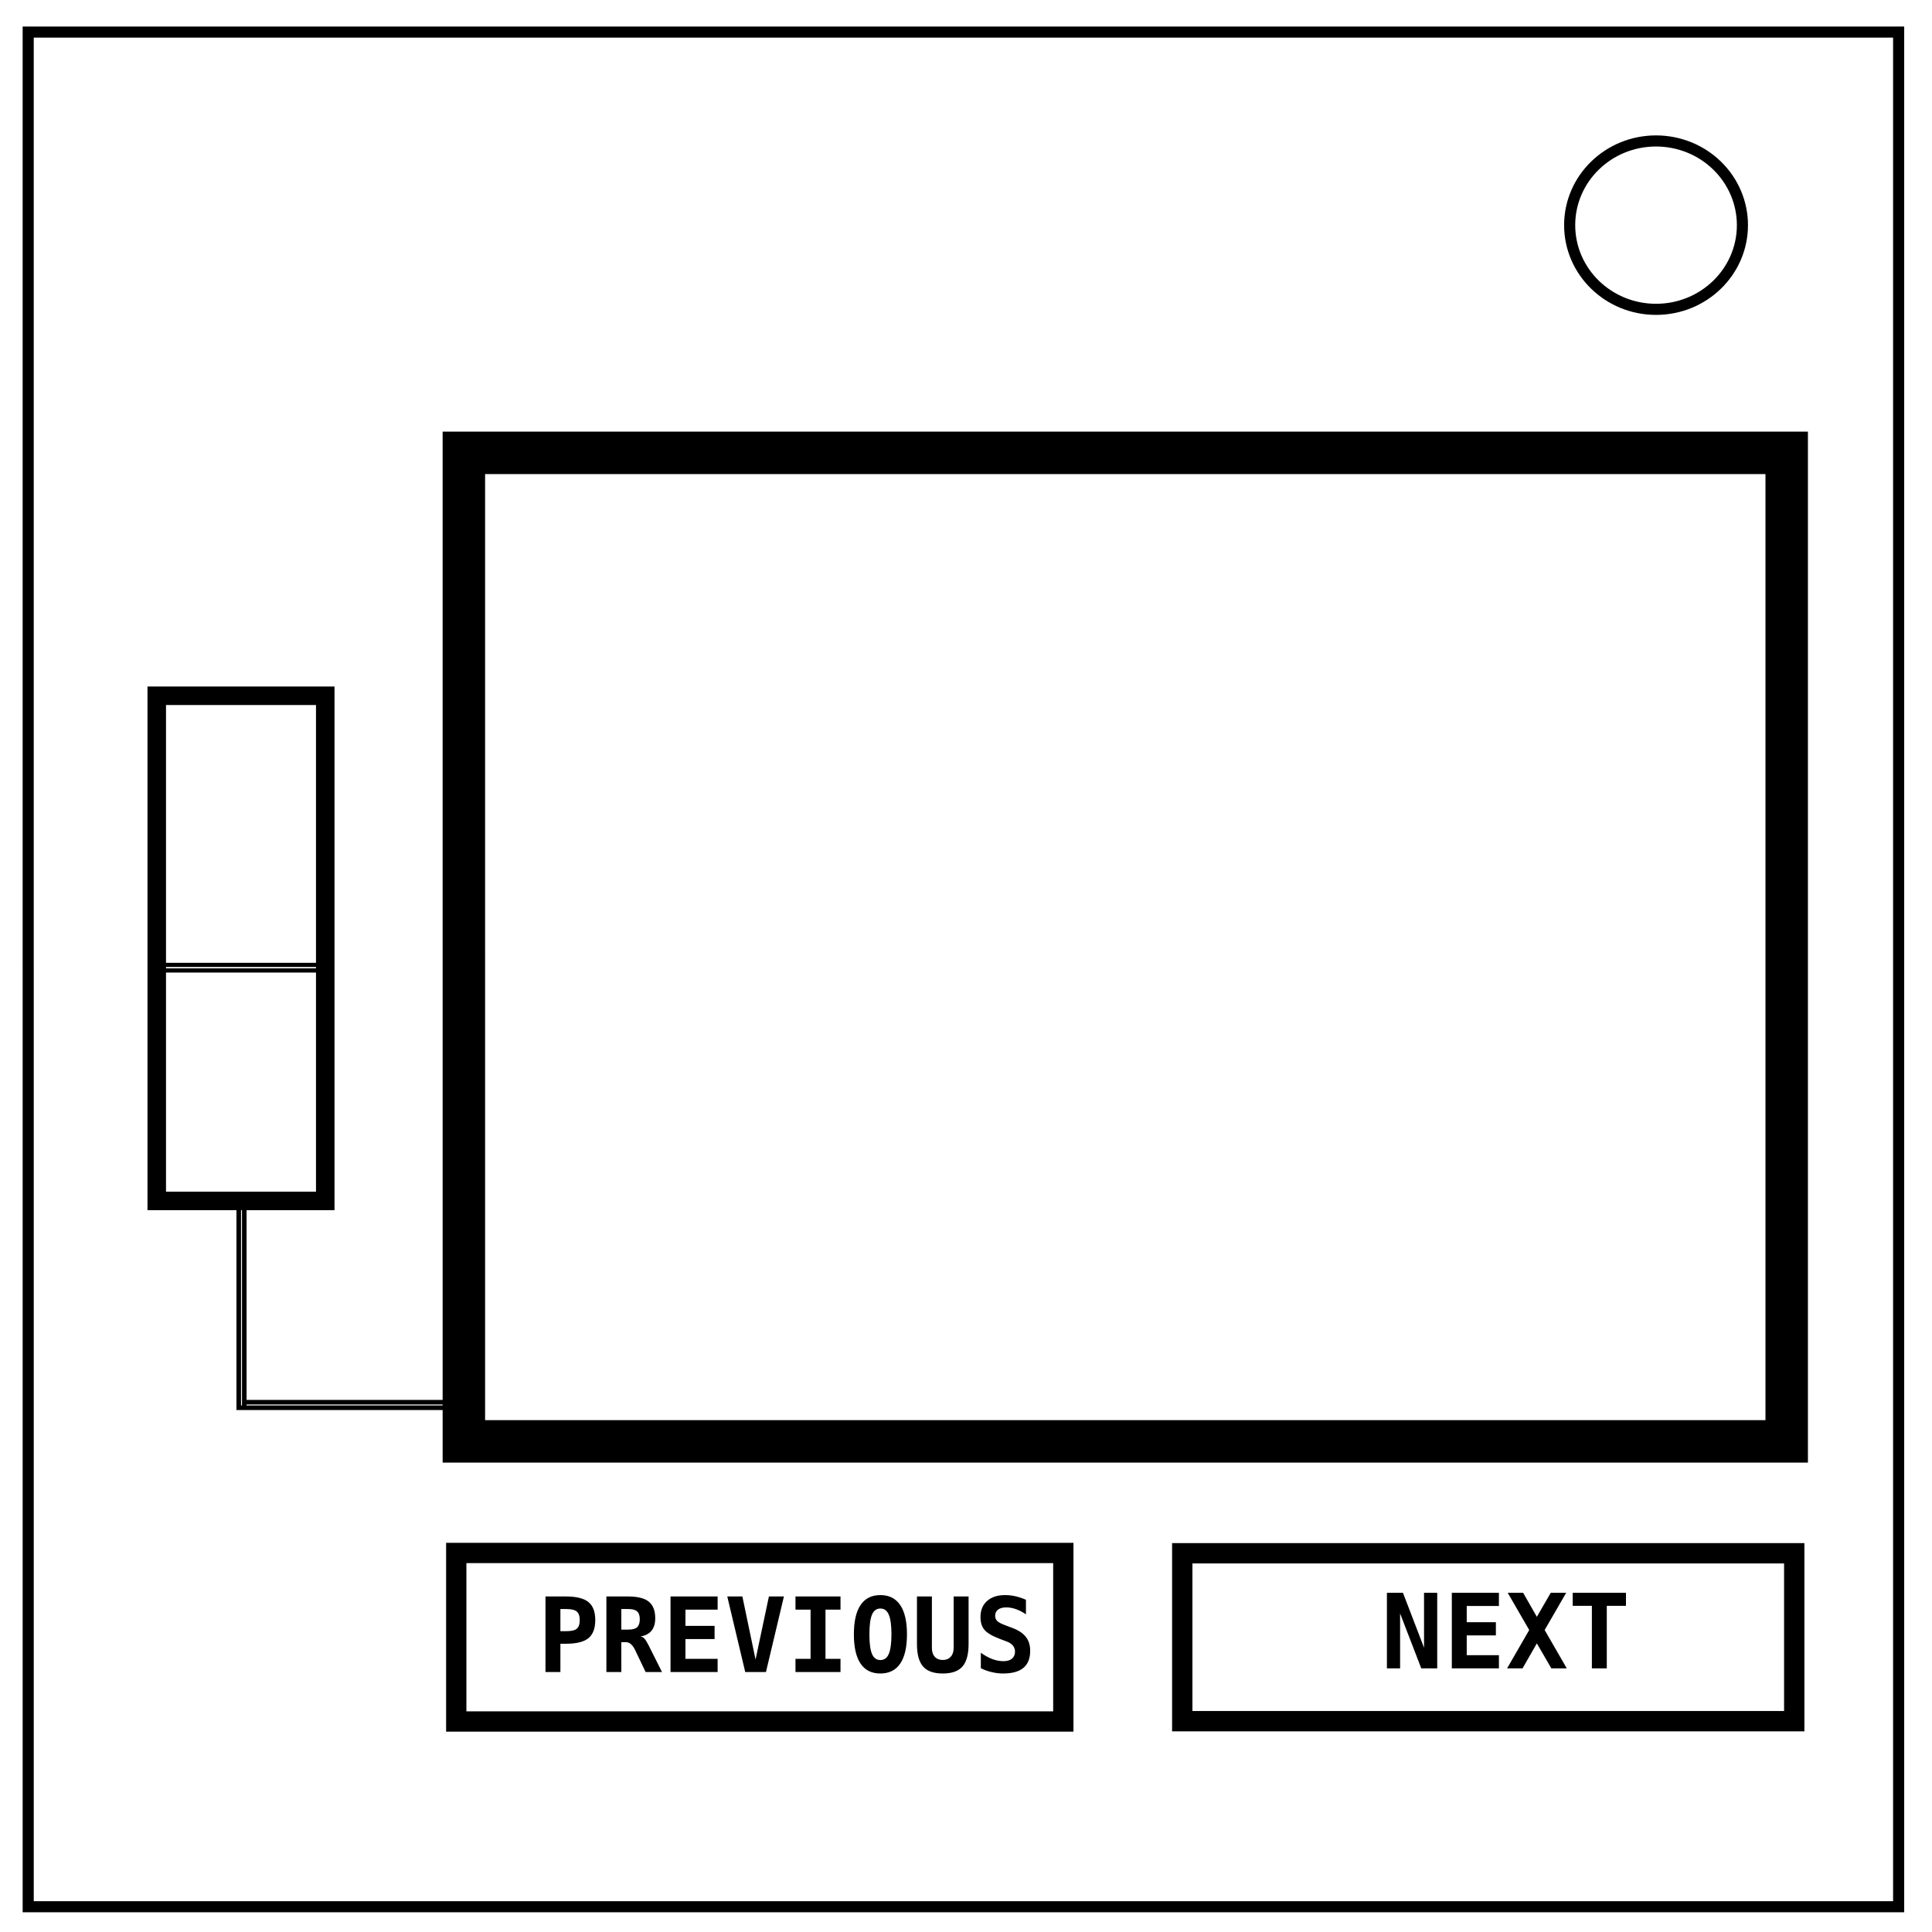
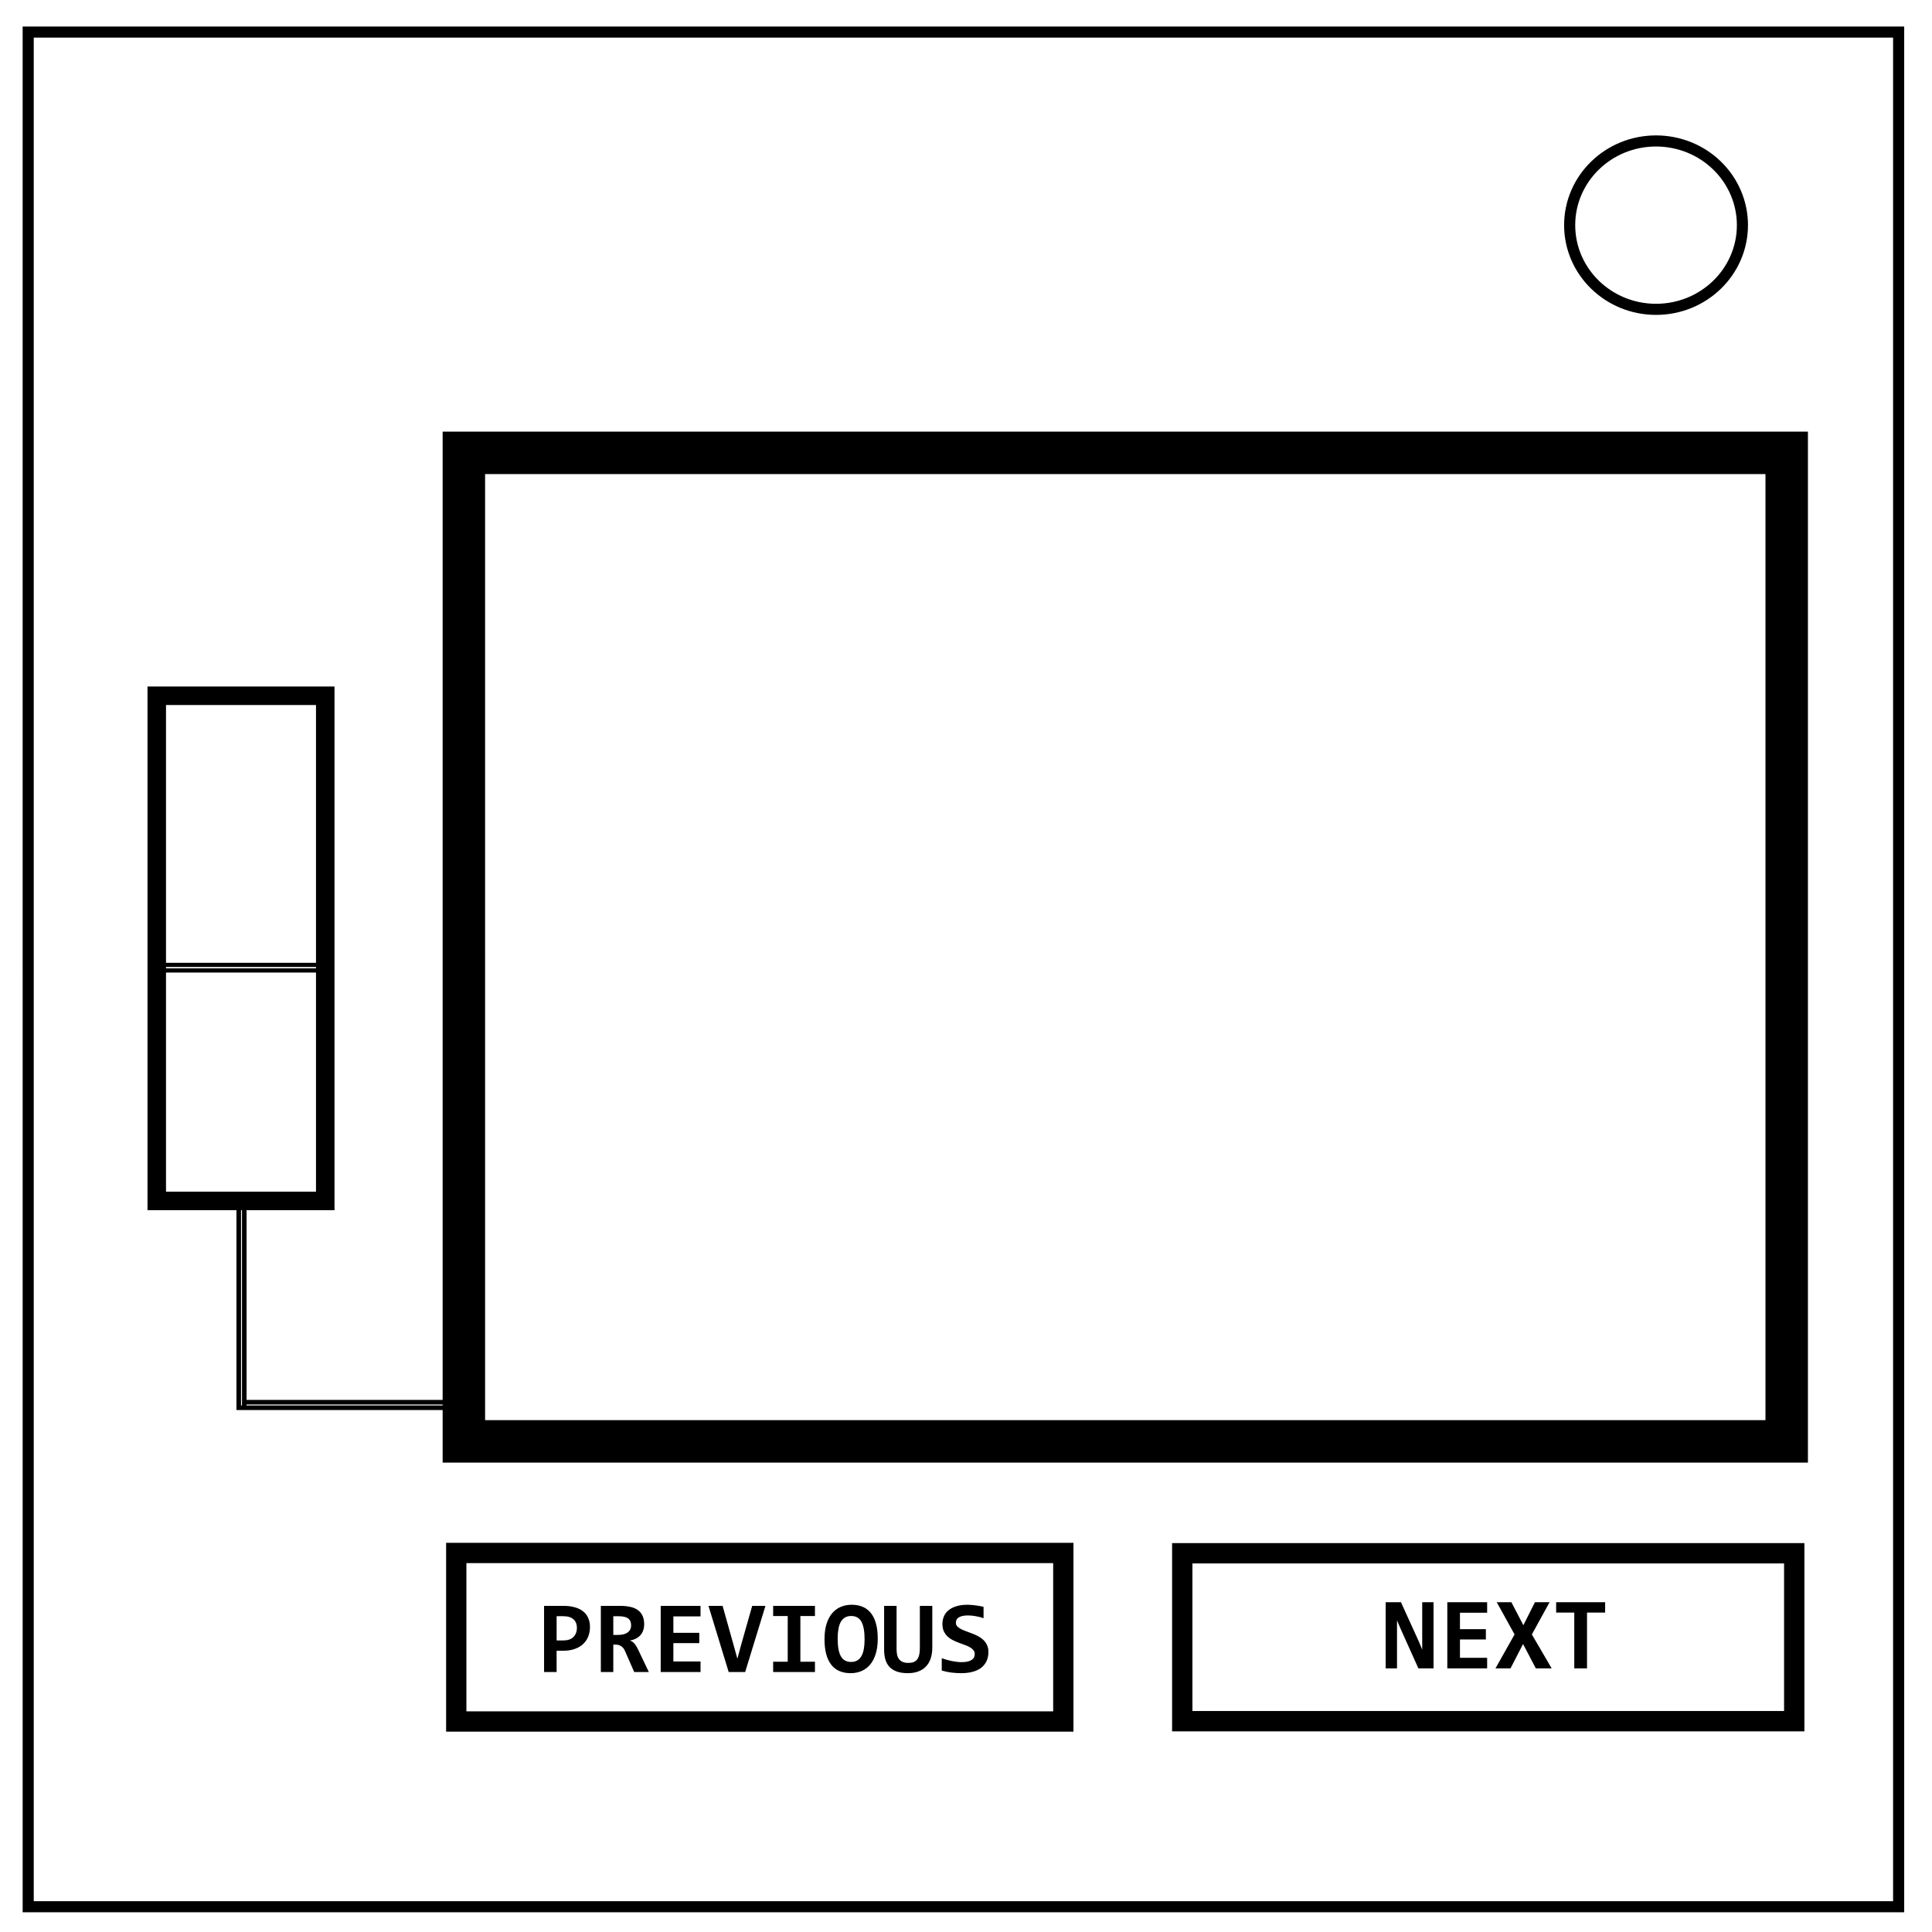
<svg xmlns="http://www.w3.org/2000/svg" viewBox="0 0 348 348" fill="none">
  <path d="M5.079 5.776h336.913v337.67H5.08z" stroke-width="2" stroke="#000" />
  <path d="M282.734 40.554c0-8.376 6.966-15.165 15.56-15.165 4.126 0 8.084 1.597 11.001 4.441 2.918 2.844 4.558 6.702 4.558 10.724 0 8.376-6.966 15.165-15.56 15.165-8.593 0-15.559-6.79-15.559-15.165z" stroke-width="2" stroke="#000" />
  <path d="M83.553 81.572h238.275v178.054H83.554z" stroke="#000" stroke-width="7.646" />
  <path d="M28.235 125.324h30.351v90.992H28.235z" stroke="#000" stroke-width="3.334" />
  <path d="M191.53 279.729v30.351H82.183v-30.35z" stroke="#000" stroke-width="3.654" />
  <path d="M323.186 279.782v30.245H212.953v-30.245z" stroke="#000" stroke-width="3.663" />
-   <path d="M44.002 217.368h-1v36.202h1zM80.204 253.57v-1H44.002v1z" stroke="#000" stroke-width=".825" />
-   <text style="line-height:1.25;-inkscape-font-specification:Consolas" x="96.77" y="301.169" font-weight="400" font-size="16" font-family="Consolas" letter-spacing="0" word-spacing="0" fill="#000">
-     <tspan x="96.77" y="301.169" style="line-height:1.25;-inkscape-font-specification:'Consolas Bold'" font-weight="700" font-size="18.667">PREVIOUS</tspan>
-   </text>
-   <text style="line-height:1.25;-inkscape-font-specification:Consolas" x="248.737" y="300.51" font-weight="400" font-size="16" font-family="Consolas" letter-spacing="0" word-spacing="0" fill="#000">
-     <tspan x="248.737" y="300.51" style="line-height:1.25;-inkscape-font-specification:'Consolas Bold'" font-weight="700" font-size="18.667">NEXT</tspan>
-   </text>
+   <path d="M44.002 217.368h-1v36.202h1zm36.202 36.202v-1H44.002v1z" stroke="#000" stroke-width=".825" />
+   <g aria-label="PREVIOUS" style="line-height:1.25;-inkscape-font-specification:Consolas" font-weight="700" font-size="18.667" font-family="Consolas" letter-spacing="0" word-spacing="0" fill="#000">
+     <path d="M106.268 293.048q0 .93-.31 1.722-.31.784-.92 1.359-.612.574-1.523.893-.912.319-2.115.319h-1.14v3.828H98v-11.913h3.491q1.158 0 2.042.255.893.246 1.495.73.61.483.92 1.193.32.702.32 1.614zm-2.352.155q0-.474-.155-.857-.146-.392-.456-.665-.3-.274-.765-.42-.465-.146-1.103-.146h-1.176v4.366h1.249q.583 0 1.03-.155.446-.164.747-.464.31-.301.465-.72.164-.42.164-.94zM114.234 301.169l-1.677-3.828q-.237-.547-.666-.82-.419-.283-.993-.283h-.429v4.931h-2.242v-11.913h3.473q.984 0 1.786.173.803.164 1.368.556.565.392.866 1.021.31.629.31 1.54 0 .657-.192 1.167-.191.51-.538.884-.346.365-.83.593-.473.228-1.038.319.437.09.802.501.364.401.729 1.167l1.905 3.992zm-.556-8.404q0-.875-.556-1.258-.556-.382-1.668-.382h-.985v3.363h.912q.52 0 .939-.11.428-.109.729-.328.3-.218.465-.537.164-.329.164-.748zM119.01 301.169v-11.913h7.173v1.896h-4.894v2.962h4.666v1.85h-4.666v3.31h4.894v1.895zM134.222 301.169h-2.97l-3.638-11.913h2.543l2.015 7.173.647 2.352.674-2.488 1.996-7.037h2.388zM139.263 291.088v-1.832h7.529v1.832h-2.625v8.23h2.625v1.851h-7.53v-1.85h2.626v-8.23zM158.103 295.162q0 1.623-.383 2.799-.373 1.175-1.039 1.932-.656.756-1.55 1.121-.883.365-1.895.365-2.352 0-3.537-1.559-1.185-1.568-1.185-4.548 0-1.623.374-2.798.383-1.176 1.04-1.933.665-.756 1.549-1.12.893-.365 1.905-.365 2.351 0 3.536 1.558 1.185 1.559 1.185 4.548zm-2.37.11q0-2.115-.565-3.154-.565-1.039-1.86-1.039-.646 0-1.102.273-.456.265-.757.784-.291.52-.428 1.285-.137.757-.137 1.741 0 2.115.565 3.154.575 1.04 1.86 1.04.647 0 1.103-.265.464-.274.756-.793.292-.52.429-1.276.136-.766.136-1.75zM167.929 296.785q0 1.14-.31 2.005-.3.857-.875 1.431-.565.574-1.386.866-.82.292-1.84.292-1.15 0-1.97-.292-.82-.292-1.33-.839-.51-.546-.739-1.33-.227-.784-.227-1.76v-7.902h2.242v7.766q0 .601.1 1.066.11.465.365.793.264.32.656.483.392.164.984.164.556 0 .94-.136.382-.146.637-.456.255-.32.383-.811.128-.493.128-1.194v-7.675h2.242zM178.037 297.569q0 .975-.365 1.695-.355.72-1.002 1.194-.647.465-1.54.693-.894.228-1.951.228-.939 0-1.814-.11-.875-.11-1.732-.364v-2.215q.42.146.875.273.456.128.912.228.465.091.92.146.456.055.884.055.639 0 1.085-.11.447-.11.73-.3.282-.192.41-.456.127-.265.127-.584 0-.437-.255-.729-.246-.3-.656-.528-.41-.228-.94-.41-.519-.183-1.066-.393-.537-.21-1.066-.474-.52-.264-.93-.656-.41-.392-.665-.93-.246-.546-.246-1.312 0-.702.255-1.33.255-.63.802-1.095.547-.473 1.404-.747.857-.282 2.069-.282.355 0 .738.036.392.027.766.082.383.046.729.119.355.063.647.136v2.051q-.292-.11-.638-.2-.346-.092-.72-.155-.365-.073-.738-.11-.374-.036-.711-.036-.593 0-1.003.1-.41.091-.674.264-.265.164-.383.41-.119.247-.119.547 0 .374.246.647.256.265.666.484.419.21.939.4.528.183 1.075.402.556.21 1.076.483.528.273.938.665.42.392.666.93.255.528.255 1.258z" style="line-height:1.25;-inkscape-font-specification:'Consolas Bold'" />
+   </g>
+   <g aria-label="NEXT" style="line-height:1.25;-inkscape-font-specification:Consolas" font-weight="700" font-size="18.667" font-family="Consolas" letter-spacing="0" word-spacing="0" fill="#000">
+     <path d="M255.482 300.51l-3.19-7.11-.657-1.53v8.64h-2.041v-11.913h2.752l3.254 7.155.575 1.395v-8.55h2.041v11.913zM260.696 300.51v-11.913h7.173v1.896h-4.895v2.962h4.667v1.85h-4.667v3.31h4.895v1.895zM276.637 300.51l-2.297-4.384-2.26 4.384h-2.707l3.436-6.107-3.208-5.806h2.634l2.16 4.147 2.087-4.147h2.634l-3.19 5.806 3.564 6.107zM285.861 290.466v10.044h-2.297v-10.044h-3.263v-1.869h8.823v1.869z" style="line-height:1.25;-inkscape-font-specification:'Consolas Bold'" />
+   </g>
  <path d="M58.595 174.802v-1h-30.42v1z" stroke="#000" stroke-width=".756" />
</svg>
